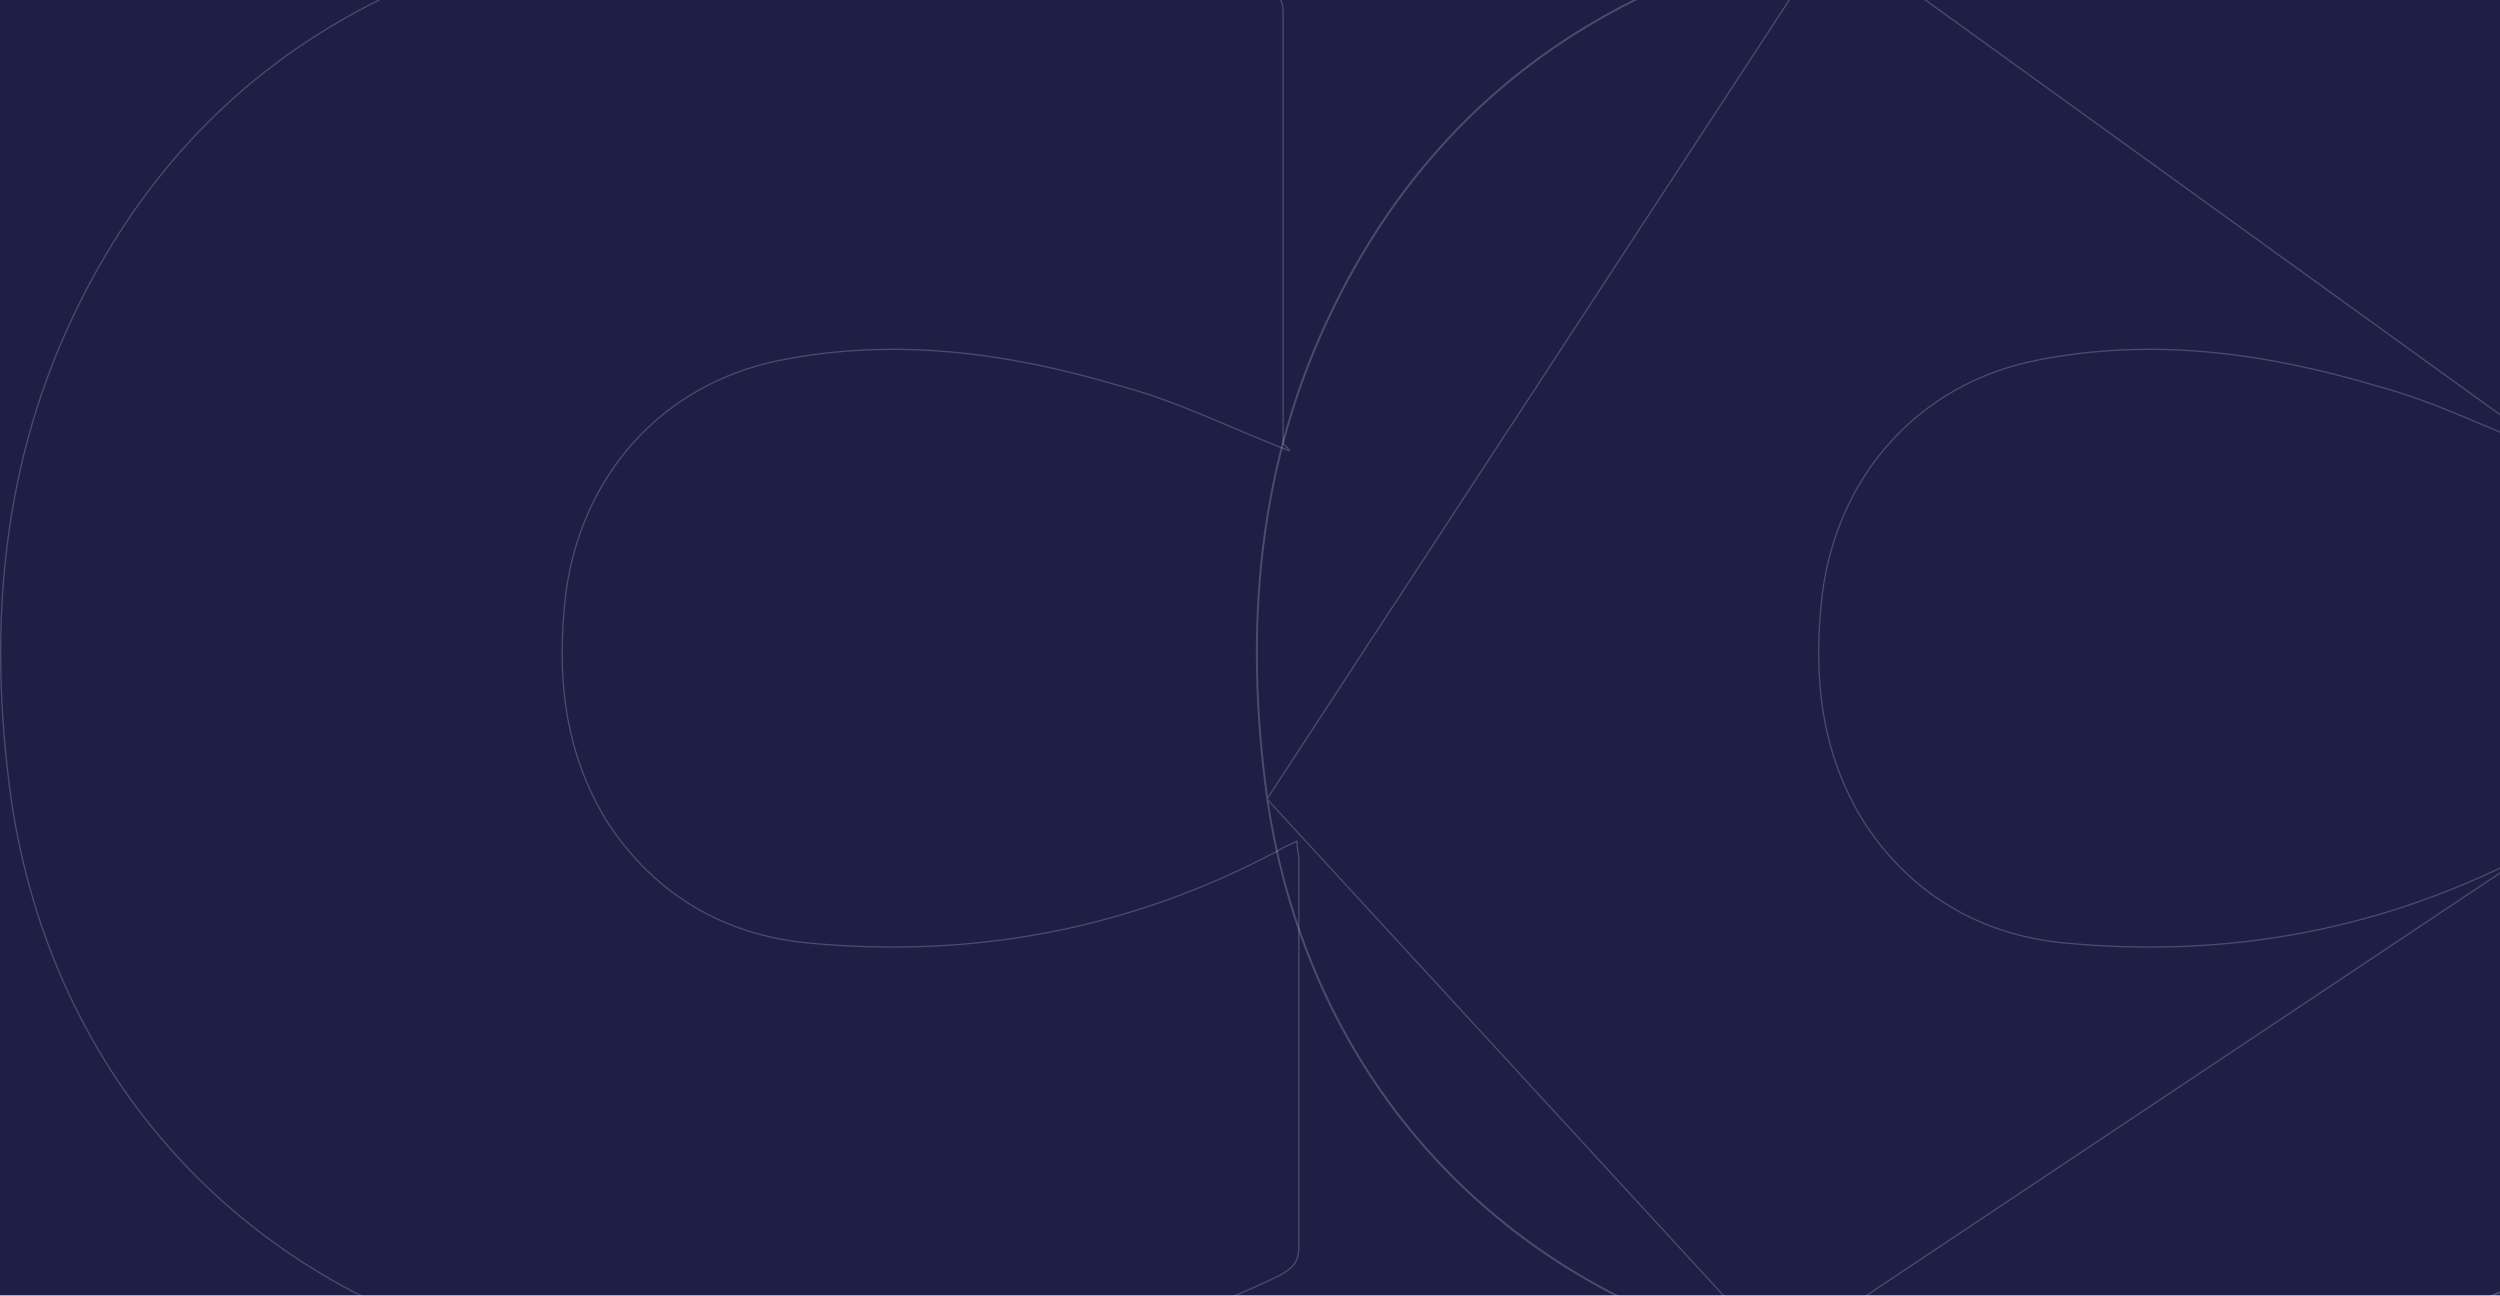
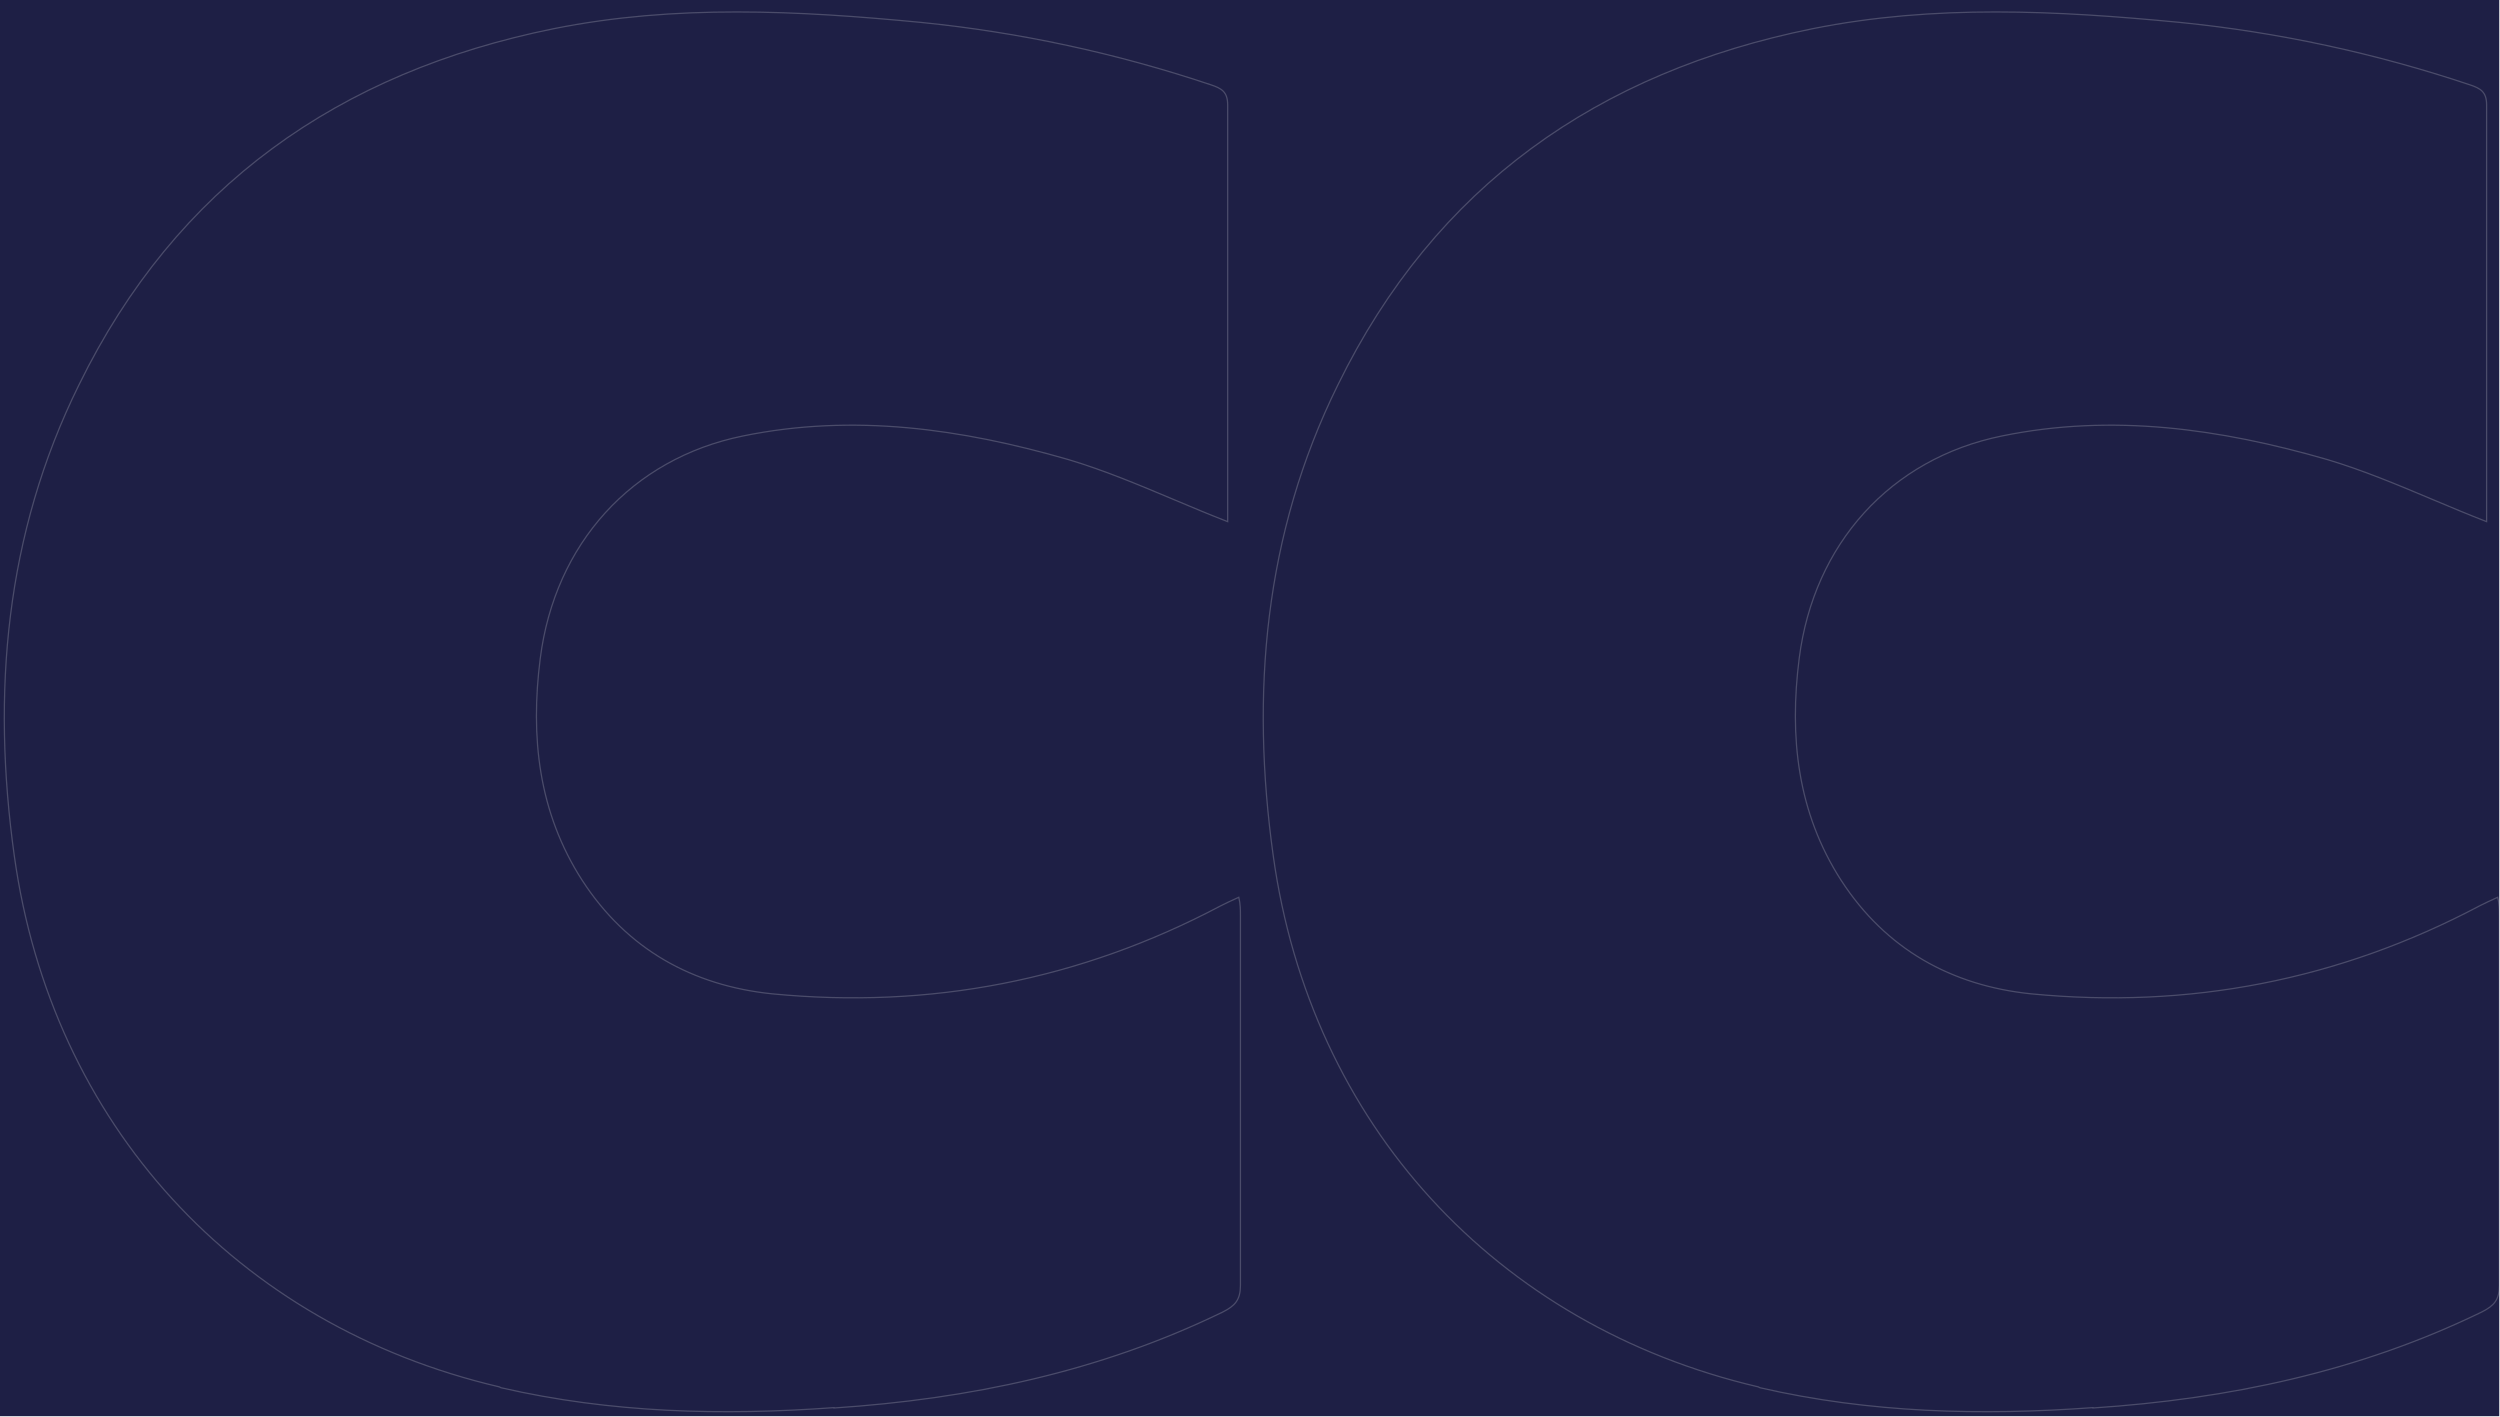
- <svg xmlns="http://www.w3.org/2000/svg" width="1920" height="995" viewBox="0 0 1920 995" fill="none">
-   <g clip-path="url(#clip0_2550_1812)">
-     <rect width="1920" height="995" fill="white" />
-     <g filter="url(#filter0_d_2550_1812)">
-       <rect width="1920" height="995" fill="#1E1F45" />
-       <path opacity="0.2" d="M1634.02 1056.92C1543.48 1062.95 1454.44 1061.44 1365.4 1040.34M1634.02 1056.92C1742.67 1049.38 1848.31 1028.28 1947.91 980.029M1634.02 1056.92L1633.99 1056.42M1634.02 1056.92L1633.99 1056.42C1633.99 1056.42 1633.99 1056.42 1633.99 1056.42M1365.4 1040.34L1946.4 652.859C1949.32 650.912 1952.25 649.593 1955.58 648.091C1957.26 647.332 1959.05 646.526 1960.99 645.568C1960.99 645.754 1961 645.938 1961 646.121M1365.4 1040.34C1152.62 990.583 1004.73 829.259 973.043 613.659M1365.4 1040.34L973.043 613.659M1947.91 980.029C1958.47 973.998 1963 969.475 1963 957.413V660.397C1963 658.298 1962.67 656.199 1962.33 653.949C1961.95 651.501 1961.54 648.875 1961.5 645.877C1961.33 645.959 1961.16 646.041 1961 646.121M1947.91 980.029L1947.69 979.579C1947.69 979.582 1947.68 979.584 1947.68 979.587M1947.91 980.029L1947.66 979.595C1947.67 979.592 1947.67 979.589 1947.68 979.587M1961 646.121C1959.13 647.038 1957.4 647.818 1955.77 648.551C1955.02 648.889 1954.3 649.217 1953.59 649.544C1951.14 650.671 1948.91 651.789 1946.68 653.275L1946.66 653.289L1946.64 653.3C1833.36 713.656 1712.54 736.289 1585.68 724.218C1522.16 718.174 1469.2 687.943 1432.9 633.536L1432.89 633.528C1398.1 579.12 1392.06 518.682 1399.62 455.292L1399.62 455.285C1411.72 364.623 1473.74 295.09 1562.99 276.953C1652.14 258.839 1739.75 270.919 1825.81 296.562M1961 646.121C1961.06 648.847 1961.41 651.264 1961.75 653.5L1961.83 654.016C1962.18 656.276 1962.5 658.338 1962.5 660.397V660.98V661.563V662.146V662.729V663.312V663.895V664.478V665.061V665.643V666.226V666.809V667.392V667.974V668.557V669.139V669.722V670.304V670.887V671.469V672.052V672.634V673.216V673.799V674.381V674.963V675.546V676.128V676.71V677.292V677.874V678.456V679.038V679.62V680.202V680.784V681.366V681.948V682.53V683.112V683.693V684.275V684.857V685.439V686.02V686.602V687.184V687.765V688.347V688.928V689.51V690.091V690.673V691.254V691.836V692.417V692.998V693.58V694.161V694.742V695.323V695.905V696.486V697.067V697.648V698.229V698.81V699.391V699.972V700.553V701.134V701.715V702.296V702.877V703.458V704.039V704.62V705.201V705.781V706.362V706.943V707.523V708.104V708.685V709.266V709.846V710.427V711.007V711.588V712.168V712.749V713.329V713.91V714.49V715.071V715.651V716.231V716.812V717.392V717.972V718.553V719.133V719.713V720.293V720.874V721.454V722.034V722.614V723.194V723.774V724.354V724.935V725.515V726.095V726.675V727.255V727.835V728.415V728.994V729.574V730.154V730.734V731.314V731.894V732.474V733.053V733.633V734.213V734.793V735.372V735.952V736.532V737.112V737.691V738.271V738.851V739.43V740.01V740.589V741.169V741.748V742.328V742.908V743.487V744.067V744.646V745.225V745.805V746.384V746.964V747.543V748.122V748.702V749.281V749.861V750.44V751.019V751.599V752.178V752.757V753.336V753.916V754.495V755.074V755.653V756.233V756.812V757.391V757.97V758.549V759.128V759.707V760.287V760.866V761.445V762.024V762.603V763.182V763.761V764.34V764.919V765.498V766.077V766.656V767.235V767.814V768.393V768.972V769.551V770.13V770.709V771.288V771.867V772.446V773.025V773.603V774.182V774.761V775.34V775.919V776.498V777.077V777.656V778.234V778.813V779.392V779.971V780.55V781.128V781.707V782.286V782.865V783.443V784.022V784.601V785.18V785.758V786.337V786.916V787.495V788.073V788.652V789.231V789.81V790.388V790.967V791.546V792.124V792.703V793.282V793.86V794.439V795.018V795.596V796.175V796.754V797.333V797.911V798.49V799.068V799.647V800.226V800.804V801.383V801.962V802.54V803.119V803.698V804.276V804.855V805.434V806.012V806.591V807.169V807.748V808.327V808.905V809.484V810.063V810.641V811.22V811.799V812.377V812.956V813.535V814.113V814.692V815.27V815.849V816.428V817.006V817.585V818.164V818.742V819.321V819.9V820.478V821.057V821.636V822.214V822.793V823.372V823.95V824.529V825.108V825.686V826.265V826.844V827.423V828.001V828.58V829.159V829.737V830.316V830.895V831.474V832.052V832.631V833.21V833.789V834.367V834.946V835.525V836.104V836.682V837.261V837.84V838.419V838.998V839.577V840.155V840.734V841.313V841.892V842.471V843.05V843.629V844.207V844.786V845.365V845.944V846.523V847.102V847.681V848.26V848.839V849.418V849.997V850.576V851.155V851.734V852.313V852.892V853.471V854.05V854.629V855.208V855.787V856.366V856.945V857.524V858.103V858.683V859.262V859.841V860.42V860.999V861.578V862.158V862.737V863.316V863.895V864.474V865.054V865.633V866.212V866.792V867.371V867.95V868.53V869.109V869.688V870.268V870.847V871.427V872.006V872.585V873.165V873.744V874.324V874.903V875.483V876.062V876.642V877.222V877.801V878.381V878.96V879.54V880.12V880.699V881.279V881.859V882.438V883.018V883.598V884.178V884.757V885.337V885.917V886.497V887.077V887.657V888.237V888.816V889.396V889.976V890.556V891.136V891.716V892.296V892.876V893.456V894.036V894.617V895.197V895.777V896.357V896.937V897.517V898.098V898.678V899.258V899.838V900.419V900.999V901.579V902.16V902.74V903.321V903.901V904.482V905.062V905.643V906.223V906.804V907.384V907.965V908.545V909.126V909.707V910.287V910.868V911.449V912.03V912.61V913.191V913.772V914.353V914.934V915.515V916.096V916.677V917.258V917.839V918.42V919.001V919.582V920.163V920.744V921.325V921.906V922.487V923.069V923.65V924.231V924.813V925.394V925.975V926.557V927.138V927.72V928.301V928.883V929.464V930.046V930.627V931.209V931.791V932.372V932.954V933.536V934.117V934.699V935.281V935.863V936.445V937.027V937.609V938.191V938.773V939.355V939.937V940.519V941.101V941.683V942.265V942.848V943.43V944.012V944.594V945.177V945.759V946.342V946.924V947.506V948.089V948.671V949.254V949.837V950.419V951.002V951.585V952.167V952.75V953.333V953.916V954.499V955.082V955.664V956.247V956.83V957.413C1962.5 963.379 1961.38 967.41 1959.01 970.69C1956.63 973.986 1952.94 976.578 1947.68 979.587M1825.81 296.562C1848.48 302.601 1870 310.903 1891.32 319.762C1897.89 322.492 1904.44 325.274 1911 328.06C1925.56 334.248 1940.16 340.451 1955.12 346.134C1955.1 346.016 1955.07 345.86 1954.99 345.663C1954.67 344.852 1953.63 343.413 1950.63 341.166L1950.43 341.016V340.766V340.121V339.476V338.831V338.186V337.541V336.896V336.251V335.606V334.961V334.315V333.67V333.025V332.38V331.734V331.089V330.443V329.798V329.152V328.507V327.861V327.216V326.57V325.925V325.279V324.633V323.988V323.342V322.696V322.05V321.404V320.758V320.113V319.467V318.821V318.175V317.529V316.883V316.236V315.59V314.944V314.298V313.652V313.005V312.359V311.713V311.067V310.42V309.774V309.127V308.481V307.835V307.188V306.542V305.895V305.248V304.602V303.955V303.309V302.662V302.015V301.368V300.722V300.075V299.428V298.781V298.134V297.487V296.841V296.194V295.547V294.9V294.253V293.606V292.959V292.311V291.664V291.017V290.37V289.723V289.076V288.428V287.781V287.134V286.487V285.839V285.192V284.545V283.897V283.25V282.602V281.955V281.307V280.66V280.012V279.365V278.717V278.07V277.422V276.774V276.127V275.479V274.831V274.184V273.536V272.888V272.24V271.592V270.945V270.297V269.649V269.001V268.353V267.705V267.057V266.409V265.761V265.113V264.465V263.817V263.169V262.521V261.873V261.225V260.577V259.929V259.28V258.632V257.984V257.336V256.688V256.039V255.391V254.743V254.095V253.446V252.798V252.15V251.501V250.853V250.204V249.556V248.908V248.259V247.611V246.962V246.314V245.665V245.017V244.368V243.72V243.071V242.423V241.774V241.125V240.477V239.828V239.179V238.531V237.882V237.233V236.585V235.936V235.287V234.639V233.99V233.341V232.692V232.044V231.395V230.746V230.097V229.448V228.799V228.151V227.502V226.853V226.204V225.555V224.906V224.257V223.608V222.959V222.31V221.661V221.013V220.364V219.715V219.066V218.417V217.768V217.119V216.469V215.82V215.171V214.522V213.873V213.224V212.575V211.926V211.277V210.628V209.979V209.33V208.681V208.031V207.382V206.733V206.084V205.435V204.786V204.136V203.487V202.838V202.189V201.54V200.891V200.241V199.592V198.943V198.294V197.644V196.995V196.346V195.697V195.047V194.398V193.749V193.1V192.45V191.801V191.152V190.503V189.853V189.204V188.555V187.906V187.256V186.607V185.958V185.308V184.659V184.01V183.361V182.711V182.062V181.413V180.763V180.114V179.465V178.815V178.166V177.517V176.867V176.218V175.569V174.92V174.27V173.621V172.972V172.322V171.673V171.024V170.374V169.725V169.076V168.426V167.777V167.128V166.479V165.829V165.18V164.531V163.881V163.232V162.583V161.934V161.284V160.635V159.986V159.336V158.687V158.038V157.389V156.739V156.09V155.441V154.792V154.142V153.493V152.844V152.195V151.545V150.896V150.247V149.598V148.949V148.299V147.65V147.001V146.352V145.703V145.053V144.404V143.755V143.106V142.457V141.808V141.159V140.509V139.86V139.211V138.562V137.913V137.264V136.615V135.966V135.317V134.668V134.019V133.37V132.721V132.072V131.423V130.773V130.124V129.476V128.827V128.178V127.529V126.88V126.231V125.582V124.933V124.284V123.635V122.986V122.337V121.688V121.04V120.391V119.742V119.093V118.444V117.796V117.147V116.498V115.849V115.2V114.552V113.903V113.254V112.606V111.957V111.308V110.66V110.011V109.362V108.714V108.065V107.417V106.768V106.119V105.471V104.822V104.174V103.525V102.877V102.228V101.58V100.931V100.283V99.635V98.986V98.338V97.689V97.041V96.393V95.745V95.096V94.448V93.8V93.151V92.503V91.855V91.207V90.558V89.91V89.262V88.614V87.966V87.318V86.67V86.022V85.374V84.726V84.078V83.43V82.782V82.134V81.486V80.838V80.19V79.542V78.894V78.247V77.599V76.951V76.303V75.656V75.008V74.36V73.712V73.065V72.417V71.769V71.122V70.474V69.827V69.179V68.532V67.884V67.237V66.589V65.942V65.294V64.647V64V63.352V62.705V62.058V61.411V60.763V60.116V59.469V58.822V58.175V57.528V56.88V56.233V55.586V54.939V54.292V53.645V52.998V52.352V51.705V51.058V50.411V49.764V49.117V48.471V47.824V47.177V46.531V45.884V45.237V44.591V43.944V43.297V42.651V42.005V41.358V40.712V40.065V39.419V38.772V38.126V37.48V36.834V36.187V35.541V34.895V34.249V33.603V32.957V32.31V31.665V31.018V30.372V29.727V29.081V28.435V27.789V27.143V26.497V25.852V25.206V24.56V23.914V23.269V22.623V21.978V21.332V20.687V20.041V19.396V18.75V18.105V17.459V16.814V16.169V15.524V14.878V14.233V13.588V12.943V12.298V11.653V11.008V10.363V9.718V9.073C1950.43 3.867 1949.31 0.617 1947.16 -1.707C1945 -4.055 1941.71 -5.531 1937.19 -7.037L1937.18 -7.038C1861.77 -32.656 1783.34 -49.233 1703.39 -56.768M1825.81 296.562C1825.81 296.562 1825.81 296.563 1825.82 296.564L1825.67 297.043L1825.8 296.56C1825.8 296.56 1825.81 296.561 1825.81 296.562ZM1947.68 979.587C1848.16 1027.79 1742.59 1048.89 1633.99 1056.42M1633.99 1056.42C1543.47 1062.45 1454.49 1060.94 1365.52 1039.85L1365.52 1039.85C1152.94 990.143 1005.2 828.985 973.538 613.588M973.538 613.588C955.439 482.49 966.002 354.443 1024.8 235.449L1024.8 235.448C1103.2 75.787 1235.86 -16.095 1407.76 -50.745M973.538 613.588C973.538 613.589 973.538 613.59 973.538 613.59L973.043 613.659M973.538 613.588C973.538 613.588 973.538 613.587 973.538 613.586L973.043 613.659M1407.76 -50.745C1505.77 -70.33 1605.31 -65.813 1703.39 -56.768M1407.76 -50.745L1407.66 -51.235M1407.76 -50.745C1407.76 -50.745 1407.76 -50.745 1407.76 -50.745L1407.66 -51.235M1703.39 -56.768C1703.39 -56.768 1703.39 -56.768 1703.39 -56.768L1703.44 -57.266M1703.39 -56.768L1703.44 -57.266M1703.44 -57.266C1605.35 -66.312 1505.75 -70.835 1407.66 -51.235M1703.44 -57.266C1783.42 -49.727 1861.89 -33.142 1937.35 -7.512C1946.4 -4.496 1950.93 -1.481 1950.93 9.073V340.766L1407.66 -51.235M1407.66 -51.235C1235.62 -16.558 1102.82 75.412 1024.35 235.227C965.497 354.335 954.934 482.489 973.043 613.659M1407.66 -51.235L973.043 613.659" stroke="white" />
-       <path opacity="0.2" d="M434.617 455.285L434.616 455.292C427.063 518.683 433.099 579.12 467.891 633.529L467.897 633.537C504.201 687.943 557.157 718.174 620.682 724.219C747.539 736.289 868.364 713.656 981.635 653.3L981.657 653.289L981.677 653.275C983.909 651.789 986.145 650.671 988.589 649.544C989.297 649.217 990.024 648.889 990.774 648.551C992.399 647.818 994.129 647.038 996 646.121C996.058 648.847 996.407 651.264 996.751 653.5L996.831 654.016C997.181 656.276 997.5 658.338 997.5 660.397V660.981V661.564V662.146V662.729V663.312V663.895V664.478V665.061V665.644V666.226V666.809V667.392V667.974V668.557V669.139V669.722V670.305V670.887V671.469V672.052V672.634V673.217V673.799V674.381V674.963V675.546V676.128V676.71V677.292V677.874V678.456V679.038V679.62V680.202V680.784V681.366V681.948V682.53V683.112V683.693V684.275V684.857V685.439V686.02V686.602V687.184V687.765V688.347V688.928V689.51V690.091V690.673V691.254V691.836V692.417V692.998V693.58V694.161V694.742V695.323V695.905V696.486V697.067V697.648V698.229V698.81V699.391V699.972V700.553V701.134V701.715V702.296V702.877V703.458V704.039V704.62V705.201V705.781V706.362V706.943V707.524V708.104V708.685V709.266V709.846V710.427V711.007V711.588V712.168V712.749V713.329V713.91V714.49V715.071V715.651V716.232V716.812V717.392V717.973V718.553V719.133V719.713V720.294V720.874V721.454V722.034V722.614V723.194V723.774V724.355V724.935V725.515V726.095V726.675V727.255V727.835V728.415V728.995V729.574V730.154V730.734V731.314V731.894V732.474V733.054V733.633V734.213V734.793V735.373V735.952V736.532V737.112V737.691V738.271V738.851V739.43V740.01V740.589V741.169V741.749V742.328V742.908V743.487V744.067V744.646V745.226V745.805V746.384V746.964V747.543V748.123V748.702V749.281V749.861V750.44V751.019V751.599V752.178V752.757V753.336V753.916V754.495V755.074V755.653V756.233V756.812V757.391V757.97V758.549V759.128V759.708V760.287V760.866V761.445V762.024V762.603V763.182V763.761V764.34V764.919V765.498V766.077V766.656V767.235V767.814V768.393V768.972V769.551V770.13V770.709V771.288V771.867V772.446V773.025V773.604V774.182V774.761V775.34V775.919V776.498V777.077V777.656V778.234V778.813V779.392V779.971V780.55V781.128V781.707V782.286V782.865V783.444V784.022V784.601V785.18V785.759V786.337V786.916V787.495V788.074V788.652V789.231V789.81V790.388V790.967V791.546V792.125V792.703V793.282V793.861V794.439V795.018V795.597V796.175V796.754V797.333V797.911V798.49V799.069V799.647V800.226V800.805V801.383V801.962V802.54V803.119V803.698V804.276V804.855V805.434V806.012V806.591V807.17V807.748V808.327V808.906V809.484V810.063V810.641V811.22V811.799V812.377V812.956V813.535V814.113V814.692V815.271V815.849V816.428V817.007V817.585V818.164V818.742V819.321V819.9V820.478V821.057V821.636V822.214V822.793V823.372V823.951V824.529V825.108V825.687V826.265V826.844V827.423V828.001V828.58V829.159V829.738V830.316V830.895V831.474V832.052V832.631V833.21V833.789V834.367V834.946V835.525V836.104V836.683V837.261V837.84V838.419V838.998V839.577V840.155V840.734V841.313V841.892V842.471V843.05V843.629V844.208V844.786V845.365V845.944V846.523V847.102V847.681V848.26V848.839V849.418V849.997V850.576V851.155V851.734V852.313V852.892V853.471V854.05V854.629V855.208V855.787V856.366V856.945V857.524V858.104V858.683V859.262V859.841V860.42V860.999V861.578V862.158V862.737V863.316V863.895V864.475V865.054V865.633V866.212V866.792V867.371V867.95V868.53V869.109V869.688V870.268V870.847V871.427V872.006V872.586V873.165V873.744V874.324V874.903V875.483V876.062V876.642V877.222V877.801V878.381V878.96V879.54V880.12V880.699V881.279V881.859V882.438V883.018V883.598V884.178V884.758V885.337V885.917V886.497V887.077V887.657V888.237V888.817V889.396V889.976V890.556V891.136V891.716V892.296V892.876V893.456V894.037V894.617V895.197V895.777V896.357V896.937V897.518V898.098V898.678V899.258V899.839V900.419V900.999V901.58V902.16V902.74V903.321V903.901V904.482V905.062V905.643V906.223V906.804V907.384V907.965V908.545V909.126V909.707V910.287V910.868V911.449V912.03V912.61V913.191V913.772V914.353V914.934V915.515V916.096V916.677V917.258V917.839V918.42V919.001V919.582V920.163V920.744V921.325V921.906V922.488V923.069V923.65V924.231V924.813V925.394V925.975V926.557V927.138V927.72V928.301V928.883V929.464V930.046V930.627V931.209V931.791V932.372V932.954V933.536V934.118V934.699V935.281V935.863V936.445V937.027V937.609V938.191V938.773V939.355V939.937V940.519V941.101V941.683V942.265V942.848V943.43V944.012V944.594V945.177V945.759V946.342V946.924V947.507V948.089V948.672V949.254V949.837V950.419V951.002V951.585V952.167V952.75V953.333V953.916V954.499V955.082V955.665V956.248V956.831V957.414C997.5 963.379 996.381 967.41 994.011 970.69C991.628 973.986 987.943 976.579 982.675 979.587C883.156 1027.79 777.594 1048.89 668.987 1056.42C578.468 1062.45 489.487 1060.94 400.519 1039.85L400.518 1039.85C187.938 990.143 40.2 828.985 8.538 613.588C-9.561 482.49 1.002 354.443 59.8 235.449L59.8 235.448C138.196 75.787 270.856 -16.095 442.756 -50.745C540.772 -70.33 640.311 -65.813 738.391 -56.768C818.334 -49.233 896.768 -32.656 972.185 -7.038L972.188 -7.037C976.712 -5.531 979.995 -4.055 982.165 -1.707C984.312 0.617 985.427 3.867 985.427 9.073V9.718V10.363V11.008V11.653V12.298V12.943V13.588V14.233V14.878V15.524V16.169V16.814V17.459V18.105V18.75V19.396V20.041V20.687V21.332V21.978V22.623V23.269V23.914V24.56V25.206V25.852V26.497V27.143V27.789V28.435V29.081V29.727V30.372V31.018V31.665V32.31V32.957V33.603V34.249V34.895V35.541V36.187V36.834V37.48V38.126V38.772V39.419V40.065V40.712V41.358V42.005V42.651V43.297V43.944V44.591V45.237V45.884V46.531V47.177V47.824V48.471V49.117V49.764V50.411V51.058V51.705V52.352V52.998V53.645V54.292V54.939V55.586V56.233V56.88V57.528V58.175V58.822V59.469V60.116V60.763V61.411V62.058V62.705V63.352V64V64.647V65.294V65.942V66.589V67.237V67.884V68.532V69.179V69.827V70.474V71.122V71.769V72.417V73.065V73.712V74.36V75.008V75.656V76.303V76.951V77.599V78.247V78.894V79.542V80.19V80.838V81.486V82.134V82.782V83.43V84.078V84.726V85.374V86.022V86.67V87.318V87.966V88.614V89.262V89.91V90.559V91.207V91.855V92.503V93.151V93.8V94.448V95.096V95.745V96.393V97.041V97.689V98.338V98.986V99.635V100.283V100.931V101.58V102.228V102.877V103.525V104.174V104.822V105.471V106.119V106.768V107.417V108.065V108.714V109.362V110.011V110.66V111.308V111.957V112.606V113.254V113.903V114.552V115.201V115.849V116.498V117.147V117.796V118.444V119.093V119.742V120.391V121.04V121.688V122.337V122.986V123.635V124.284V124.933V125.582V126.231V126.88V127.529V128.178V128.827V129.476V130.125V130.774V131.423V132.072V132.721V133.37V134.019V134.668V135.317V135.966V136.615V137.264V137.913V138.562V139.211V139.86V140.509V141.159V141.808V142.457V143.106V143.755V144.404V145.053V145.703V146.352V147.001V147.65V148.299V148.949V149.598V150.247V150.896V151.545V152.195V152.844V153.493V154.142V154.792V155.441V156.09V156.739V157.389V158.038V158.687V159.336V159.986V160.635V161.284V161.934V162.583V163.232V163.881V164.531V165.18V165.829V166.479V167.128V167.777V168.426V169.076V169.725V170.374V171.024V171.673V172.322V172.972V173.621V174.27V174.92V175.569V176.218V176.867V177.517V178.166V178.815V179.465V180.114V180.763V181.413V182.062V182.711V183.361V184.01V184.659V185.308V185.958V186.607V187.256V187.906V188.555V189.204V189.853V190.503V191.152V191.801V192.451V193.1V193.749V194.398V195.047V195.697V196.346V196.995V197.644V198.294V198.943V199.592V200.241V200.891V201.54V202.189V202.838V203.487V204.136V204.786V205.435V206.084V206.733V207.382V208.031V208.681V209.33V209.979V210.628V211.277V211.926V212.575V213.224V213.873V214.522V215.171V215.82V216.47V217.119V217.768V218.417V219.066V219.715V220.364V221.013V221.661V222.31V222.959V223.608V224.257V224.906V225.555V226.204V226.853V227.502V228.151V228.799V229.448V230.097V230.746V231.395V232.044V232.692V233.341V233.99V234.639V235.287V235.936V236.585V237.233V237.882V238.531V239.179V239.828V240.477V241.125V241.774V242.423V243.071V243.72V244.368V245.017V245.665V246.314V246.962V247.611V248.259V248.908V249.556V250.204V250.853V251.501V252.15V252.798V253.446V254.095V254.743V255.391V256.039V256.688V257.336V257.984V258.632V259.281V259.929V260.577V261.225V261.873V262.521V263.169V263.817V264.465V265.113V265.761V266.409V267.057V267.705V268.353V269.001V269.649V270.297V270.945V271.592V272.24V272.888V273.536V274.184V274.831V275.479V276.127V276.774V277.422V278.07V278.717V279.365V280.012V280.66V281.307V281.955V282.602V283.25V283.897V284.545V285.192V285.839V286.487V287.134V287.781V288.428V289.076V289.723V290.37V291.017V291.664V292.311V292.959V293.606V294.253V294.9V295.547V296.194V296.841V297.488V298.134V298.781V299.428V300.075V300.722V301.368V302.015V302.662V303.309V303.955V304.602V305.248V305.895V306.542V307.188V307.835V308.481V309.128V309.774V310.42V311.067V311.713V312.359V313.006V313.652V314.298V314.944V315.59V316.236V316.883V317.529V318.175V318.821V319.467V320.113V320.758V321.404V322.05V322.696V323.342V323.988V324.633V325.279V325.925V326.57V327.216V327.861V328.507V329.153V329.798V330.443V331.089V331.734V332.38V333.025V333.67V334.315V334.961V335.606V336.251V336.896V337.541V338.186V338.831V339.476V340.121V340.766V341.016L985.628 341.166C988.626 343.413 989.666 344.852 989.99 345.663C990.069 345.86 990.104 346.016 990.117 346.134C975.161 340.451 960.56 334.248 945.997 328.06C939.44 325.274 932.892 322.492 926.322 319.762C905.002 310.903 883.475 302.601 860.809 296.562C774.748 270.919 687.136 258.839 597.994 276.953C508.739 295.09 446.717 364.623 434.617 455.285Z" stroke="white" />
-     </g>
-   </g>
+ <svg xmlns="http://www.w3.org/2000/svg" id="_Слой_1" viewBox="0 0 1986.05 1125">
  <defs>
-     <filter id="filter0_d_2550_1812" x="-4" y="-65" width="1971" height="1133" filterUnits="userSpaceOnUse" color-interpolation-filters="sRGB">
-       <feFlood flood-opacity="0" result="BackgroundImageFix" />
-       <feColorMatrix in="SourceAlpha" type="matrix" values="0 0 0 0 0 0 0 0 0 0 0 0 0 0 0 0 0 0 127 0" result="hardAlpha" />
-       <feOffset dy="4" />
-       <feGaussianBlur stdDeviation="2" />
-       <feComposite in2="hardAlpha" operator="out" />
-       <feColorMatrix type="matrix" values="0 0 0 0 0 0 0 0 0 0 0 0 0 0 0 0 0 0 0.25 0" />
-       <feBlend mode="normal" in2="BackgroundImageFix" result="effect1_dropShadow_2550_1812" />
-       <feBlend mode="normal" in="SourceGraphic" in2="effect1_dropShadow_2550_1812" result="shape" />
-     </filter>
-     <clipPath id="clip0_2550_1812">
-       <rect width="1920" height="995" fill="white" />
-     </clipPath>
+     <style>.cls-1{fill:#1e1f45;}.cls-2{fill:none;isolation:isolate;opacity:.2;stroke:#fff;}</style>
  </defs>
+   <rect class="cls-1" width="1985.42" height="1125" />
+   <path class="cls-2" d="M1662.7,1118.25h-.01c-88.91,6.46-177.09,4.31-264.52-15.8l-1.4-.69-.05-.03h-.06c-208.83-48.85-355.51-209.02-385.14-421.63l-.49.07.49-.07c-18.07-129.34-7.22-255.78,51.31-374.3h0c77.32-158.02,206.65-248.52,377.22-283.01,96.85-19.4,193.71-14.37,291.35-5.03,78.8,7.91,155.43,24.43,230.62,49.59h0c4.34,1.44,7.67,2.85,9.93,5.18,2.23,2.3,3.47,5.57,3.47,10.89v328.57h0v.02h0v.02h0v.02h0v.02h0v.02h0v.02h0v.02h0v.02h0v.02h0v.02h0v.02h0v.02h0v.02h0v.02h0v.02h0v.02h0v.02h0v.02h0v.02h0v.02h0v.02h0v.02h0v.02h0v.02h0v.02h0v.02h0v.02h0v.02h0v.02h0v.02h0v.02h0v.02h0v.02h0v.02h0v.02h0v.02h0v.02h0v.02h0v.02h0v.02h0v.02h0v.02h0v.02h0v.02h0v.02h0v.02h0v.02h0v.02h0v.02h0v.02h0v.02h0v.02h0v.02h0v.02h0v.02h0v.02h0v.02h0v.02h0v.02h0v.02h0v.02h0v.02h0v.02h0v.02h0v.02h0v.02h0v.02h0v.02h0v.02h0v.02h0v.02h0v.02h0v.02h0v.02h0v.02h0v.02h0v.02h0v.02h0v.02h0v.02h0v.02h0v.02h0v.02h0v.02h0v.02h0v.02h0v.02h0v.02h0v.02h0v.02h0v.02h0v.02h0v.02h0v.02h0v.02h0v.02h0v.02h0v.02h0v.02h0v.02h0v.02h0v.02h0v.02h0v.02h0v.02h0v.02h0v.02h0v.02h0v.02h0v.02h0v.02h0v.02h0v.02h0v.02h0v.02h0v.02h0v.02h0v.02h0v.02h0v.02h0v.02h0c-14.31-5.55-28.48-11.52-42.64-17.48-27.74-11.68-55.42-23.34-84.02-31.87h0c-84.67-24.46-170.83-36.7-258.46-18.7-88.46,18.02-149.37,85.78-160.97,176.58-7.97,62.63-1.46,122.43,33.34,176.48h.01c35.53,54.78,87.75,83.61,150.81,90.1h.01c125.22,12.23,244.66-10.79,356.14-69.79,4.22-2.09,8.42-4.19,14.62-6.94,1.29,5.45,1.29,10.23,1.29,14.4v294.06c0,5.69-1.07,9.71-3.34,12.93-2.28,3.22-5.81,5.69-10.85,8.19-97.57,47.42-200.94,68.98-308.66,76.17Z" />
+   <path class="cls-2" d="M662.57,1118.25h-.01c-88.91,6.46-177.09,4.31-264.52-15.8l-1.4-.69-.05-.03h-.06c-208.83-48.85-355.51-209.02-385.14-421.63l-.49.07.49-.07c-18.07-129.34-7.22-255.78,51.31-374.3h0C140.02,147.78,269.35,57.28,439.92,22.79c96.85-19.4,193.71-14.37,291.35-5.03,78.8,7.91,155.43,24.43,230.62,49.59h0c4.34,1.44,7.67,2.85,9.93,5.18,2.23,2.3,3.47,5.57,3.47,10.89v328.57h0v.02h0v.02h0v.02h0v.02h0v.02h0v.02h0v.02h0v.02h0v.02h0v.02h0v.02h0v.02h0v.02h0v.02h0v.02h0v.02h0v.02h0v.02h0v.02h0v.02h0v.02h0v.02h0v.02h0v.02h0v.02h0v.02h0v.02h0v.02h0v.02h0v.02h0v.02h0v.02h0v.02h0v.02h0v.02h0v.02h0v.02h0v.02h0v.02h0v.02h0v.02h0v.02h0v.02h0v.02h0v.02h0v.02h0v.02h0v.02h0v.02h0v.02h0v.02h0v.02h0v.02h0v.02h0v.02h0v.02h0v.02h0v.02h0v.02h0v.02h0v.02h0v.02h0v.02h0v.02h0v.02h0v.02h0v.02h0v.02h0v.02h0v.02h0v.02h0v.02h0v.02h0v.02h0v.02h0v.02h0v.02h0v.02h0v.02h0v.02h0v.02h0v.02h0v.02h0v.02h0v.02h0v.02h0v.02h0v.02h0v.02h0v.02h0v.02h0v.02h0v.02h0v.02h0v.02h0v.02h0v.02h0v.02h0v.02h0v.02h0v.02h0v.02h0v.02h0v.02h0v.02h0v.02h0v.02h0v.02h0v.02h0v.02h0v.02h0v.02h0v.02h0v.02h0v.02h0v.02h0v.02h0v.02h0v.02h0v.02h0v.02h0c-14.31-5.55-28.48-11.52-42.64-17.48-27.74-11.68-55.42-23.34-84.02-31.87h0c-84.67-24.46-170.83-36.7-258.46-18.7-88.46,18.02-149.37,85.78-160.97,176.58-7.97,62.63-1.46,122.43,33.34,176.48h.01c35.53,54.78,87.75,83.61,150.81,90.1h.01c125.22,12.23,244.66-10.79,356.14-69.79,4.22-2.09,8.42-4.19,14.62-6.94,1.29,5.45,1.29,10.23,1.29,14.4v294.06c0,5.69-1.07,9.71-3.34,12.93-2.28,3.22-5.81,5.69-10.85,8.19-97.57,47.42-200.94,68.98-308.66,76.17Z" />
</svg>
